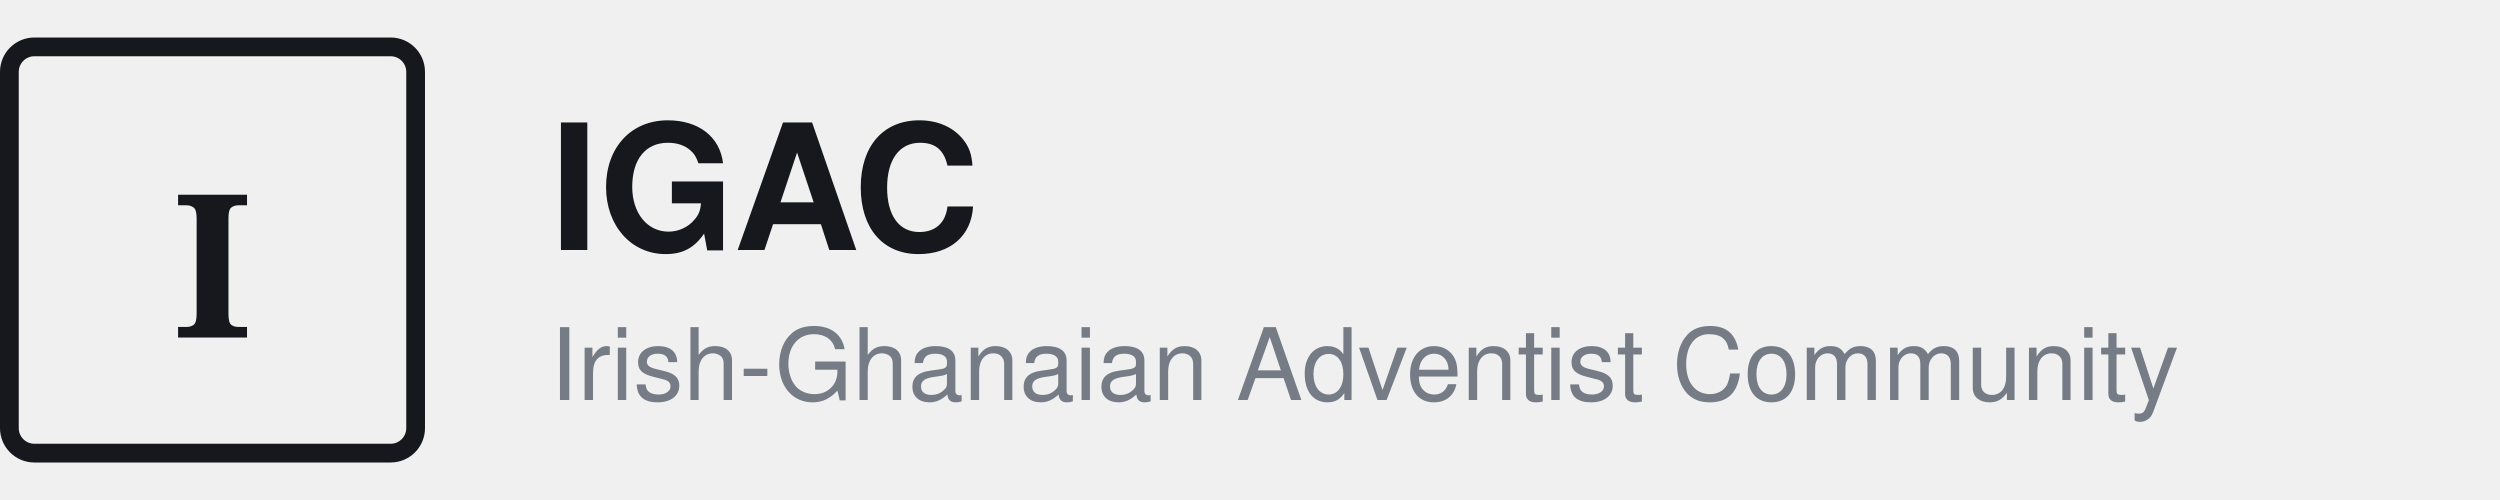
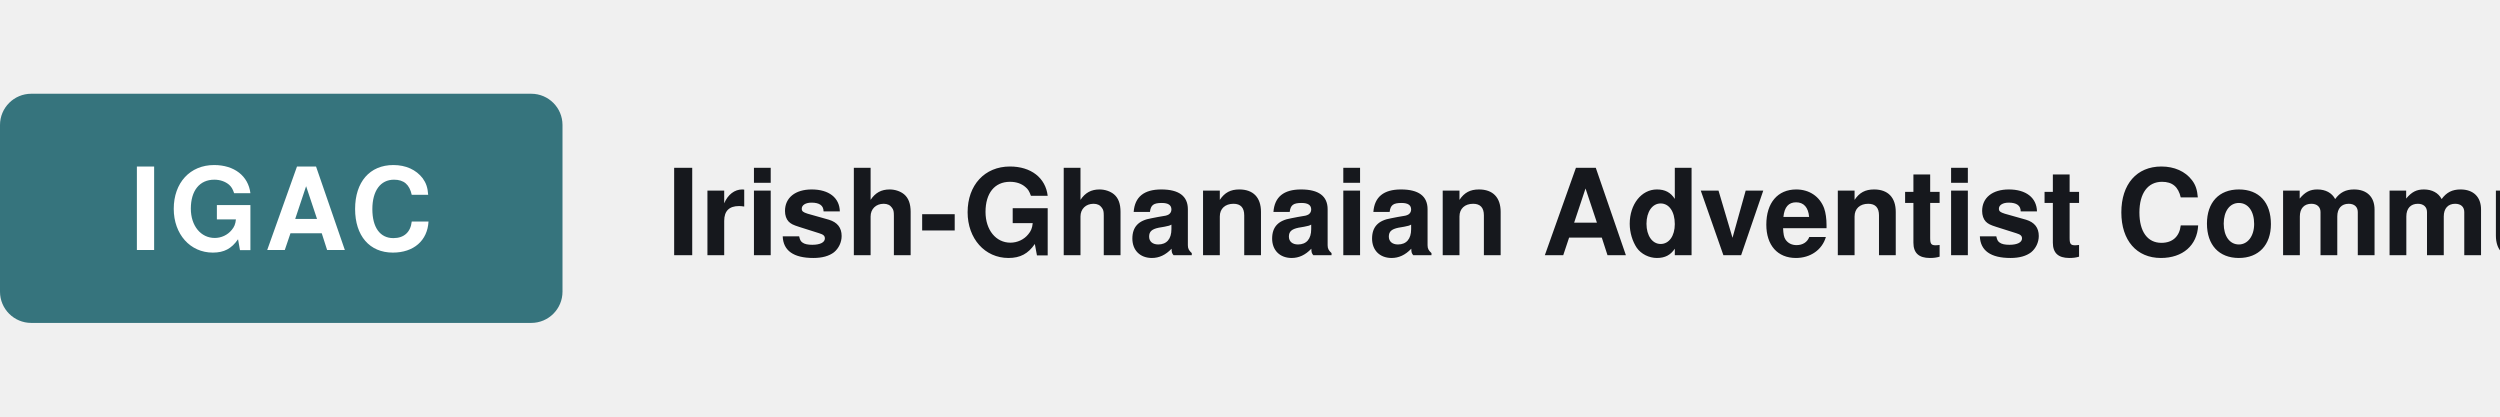
- <svg xmlns="http://www.w3.org/2000/svg" viewBox="0 0 200 40" width="200" height="40">
-   <rect x="0.75" y="3.75" width="32.5" height="32.5" rx="2" fill="none" stroke="#16181D" stroke-width="1.5" />
-   <text x="17" y="27" font-family="Georgia, serif" font-size="16" font-weight="600" fill="#16181D" text-anchor="middle">I</text>
-   <text x="44" y="20" font-family="Helvetica, Arial, sans-serif" font-size="14" font-weight="600" fill="#16181D">IGAC</text>
-   <text x="44" y="32" font-family="Helvetica, Arial, sans-serif" font-size="8" fill="#767C86">Irish-Ghanaian Adventist Community</text>
+ <svg xmlns="http://www.w3.org/2000/svg" viewBox="0 0 240 40" width="240" height="40">
+   <rect x="0" y="9" width="54" height="22" rx="3" fill="#36747D" />
+   <text x="27" y="24" font-family="Helvetica, Arial, sans-serif" font-size="11" font-weight="700" letter-spacing="0.7" fill="#FFFFFF" text-anchor="middle">IGAC</text>
+   <text x="64" y="24.5" font-family="Helvetica, Arial, sans-serif" font-size="11.5" font-weight="600" fill="#16181D">Irish-Ghanaian Adventist Community</text>
</svg>
